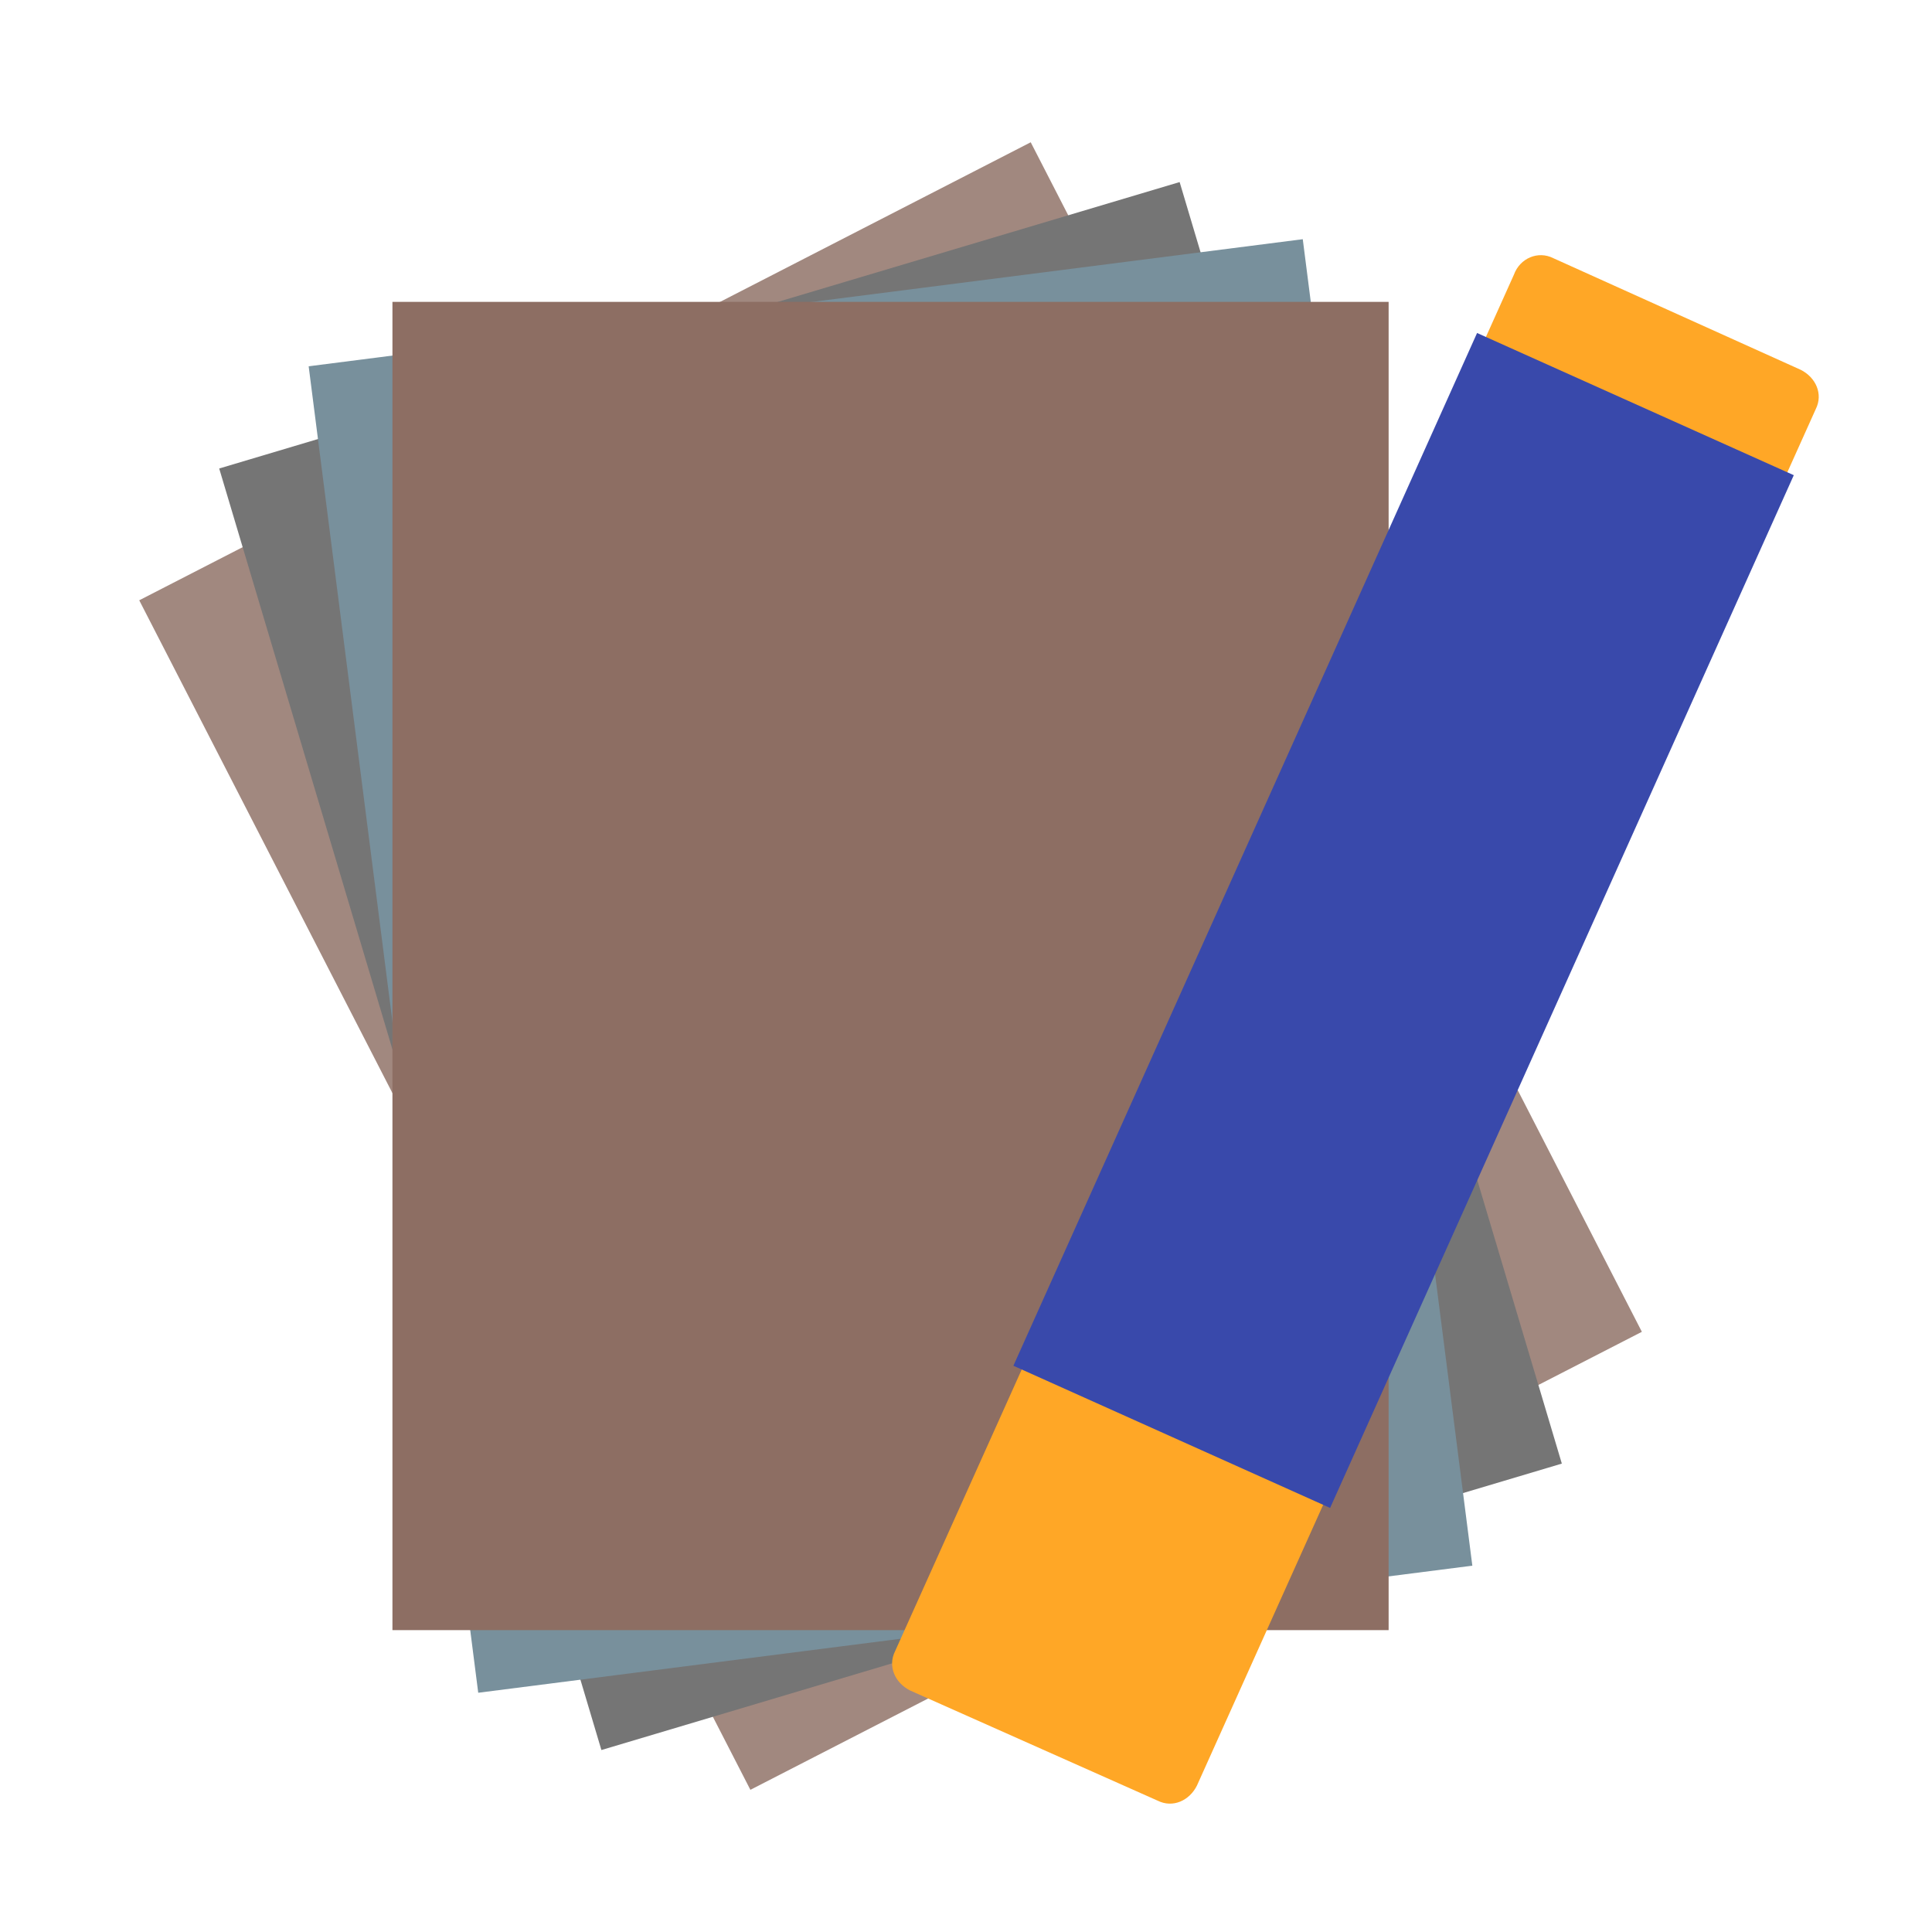
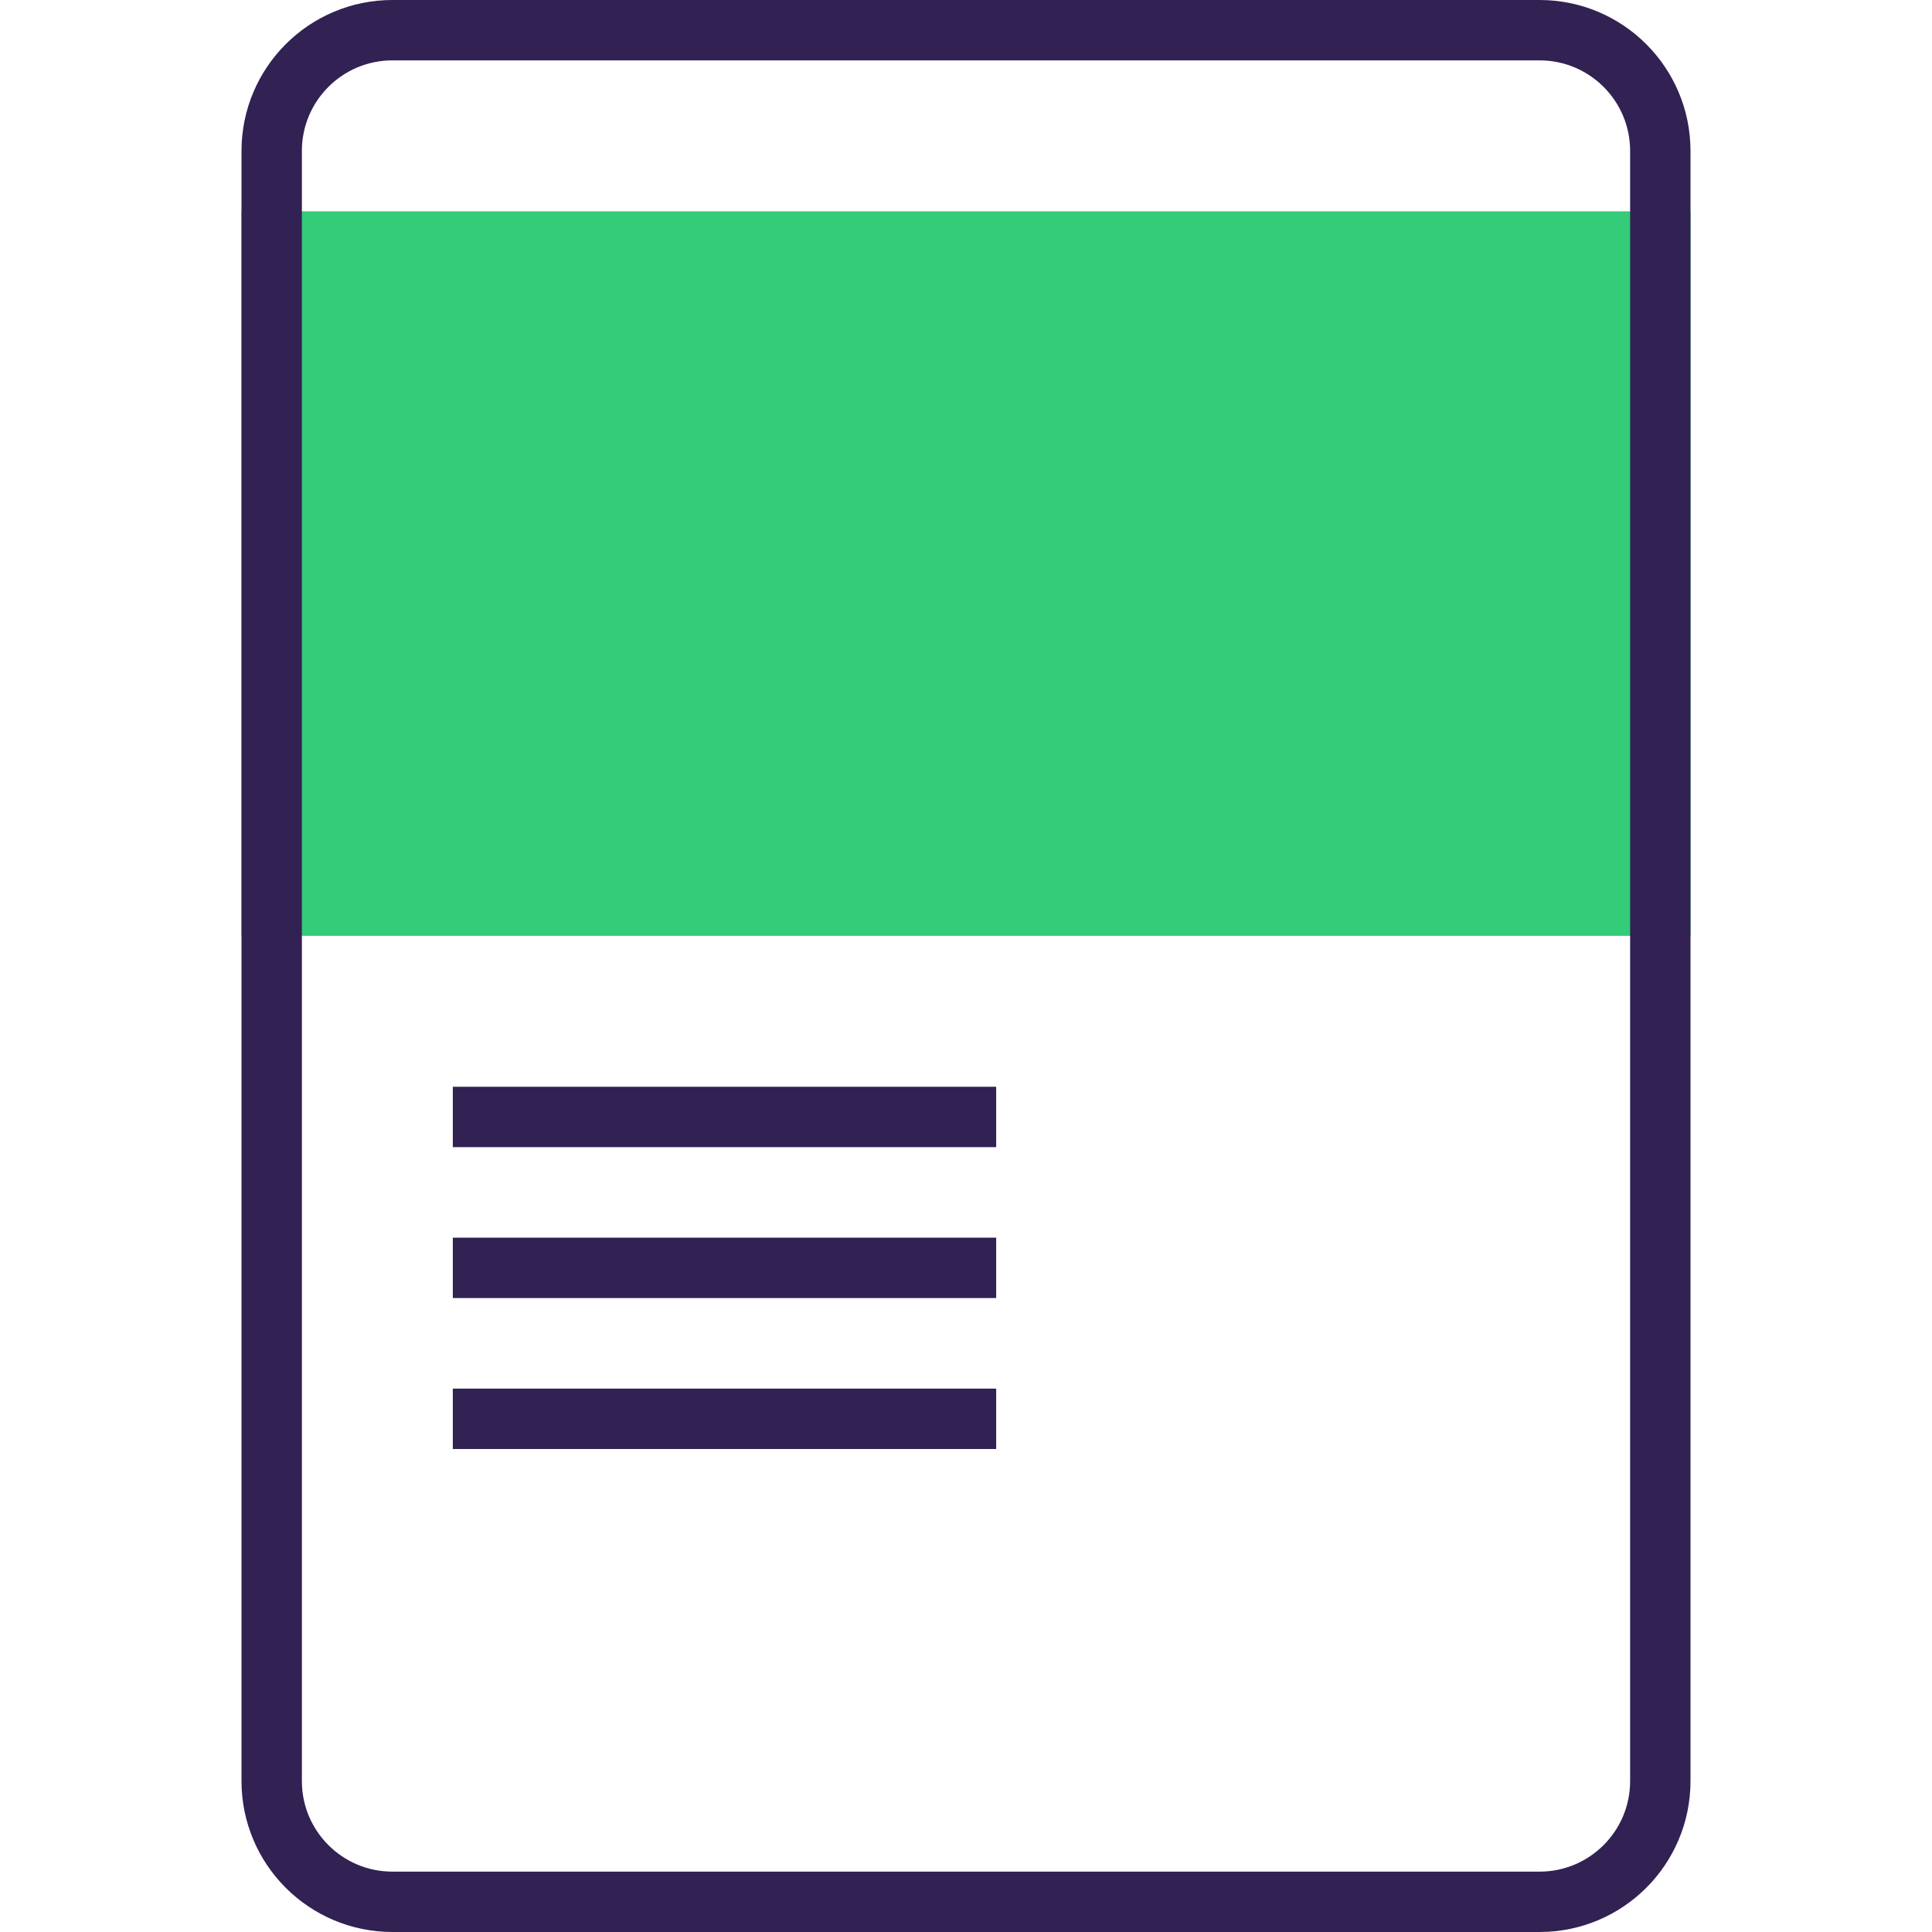
- <svg xmlns="http://www.w3.org/2000/svg" enable-background="new 0 0 128 128" id="Слой_1" version="1.1" viewBox="0 0 128 128" xml:space="preserve">
-   <rect fill="#A1887F" height="88.6" id="paper_3_" transform="matrix(0.8895 -0.457 0.457 0.8895 -22.727 34.0384)" width="66.4" x="25.8" y="19.7" />
-   <rect fill="#757575" height="88.6" id="paper_2_" transform="matrix(0.9583 -0.2858 0.2858 0.9583 -15.8318 19.5343)" width="66.4" x="25.8" y="19.7" />
-   <rect fill="#78909C" height="88.6" id="paper_1_" transform="matrix(0.9919 -0.1268 0.1268 0.9919 -7.6394 7.9983)" width="66.4" x="25.8" y="19.7" />
-   <rect fill="#8D6E63" height="88" id="paper" width="66" x="26" y="20" />
-   <g id="pastel">
-     <path d="M102.9,17.1l16.4,7.4c1,0.5,1.5,1.6,1,2.6l-41,91.2c-0.5,1-1.6,1.5-2.6,1L60.3,112c-1-0.5-1.5-1.6-1-2.6   l41-91.2C100.7,17.1,101.9,16.6,102.9,17.1z" fill="#FFA726" />
-     <rect fill="#3949AB" height="23" transform="matrix(-0.4096 0.9123 -0.9123 -0.4096 186.7756 1.0339)" width="75" x="55.6" y="49.5" />
-   </g>
+ <svg xmlns="http://www.w3.org/2000/svg" width="64" height="64" viewBox="0 0 64 64" fill="none">
+   <rect x="8" y="7" width="48" height="24" fill="#34CB79" />
+   <rect x="55" y="1" width="62" height="46" rx="4" transform="rotate(90 55 1)" stroke="#322153" stroke-width="2" />
+   <line x1="15" y1="37" x2="33" y2="37" stroke="#322153" stroke-width="2" stroke-linejoin="round" />
+   <line x1="15" y1="42" x2="33" y2="42" stroke="#322153" stroke-width="2" stroke-linejoin="round" />
+   <line x1="15" y1="47" x2="33" y2="47" stroke="#322153" stroke-width="2" stroke-linejoin="round" />
</svg>
